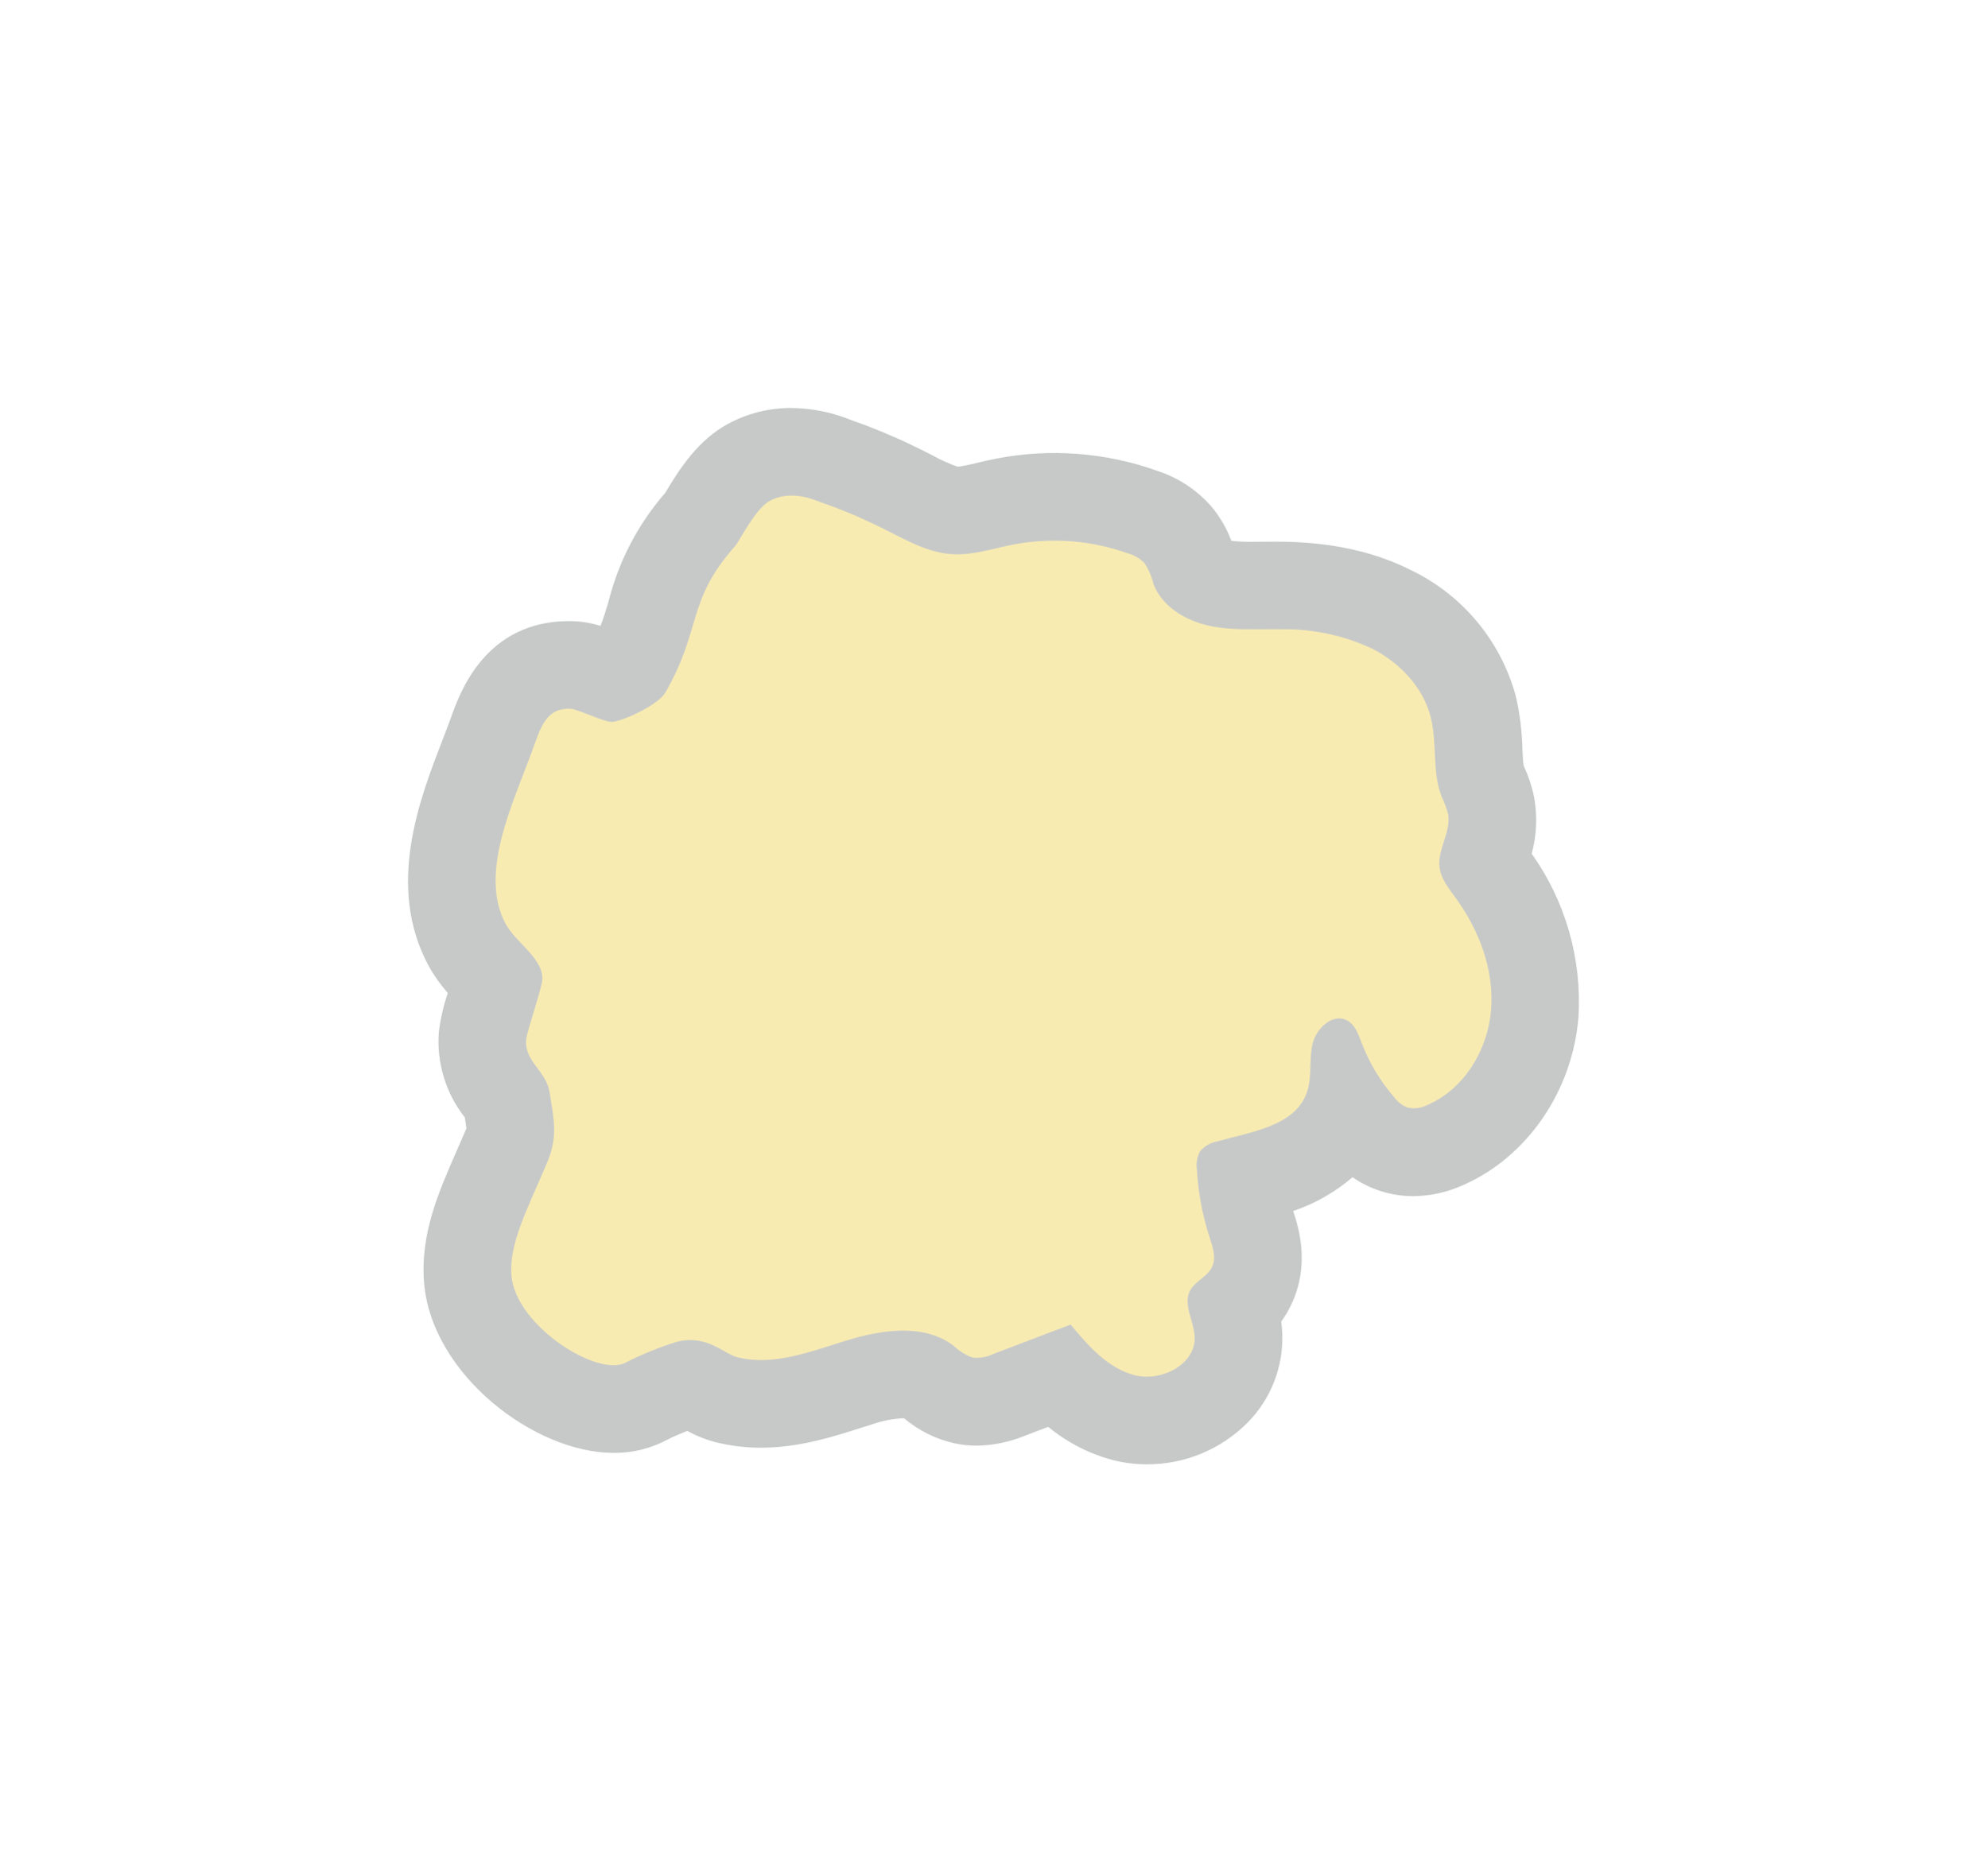
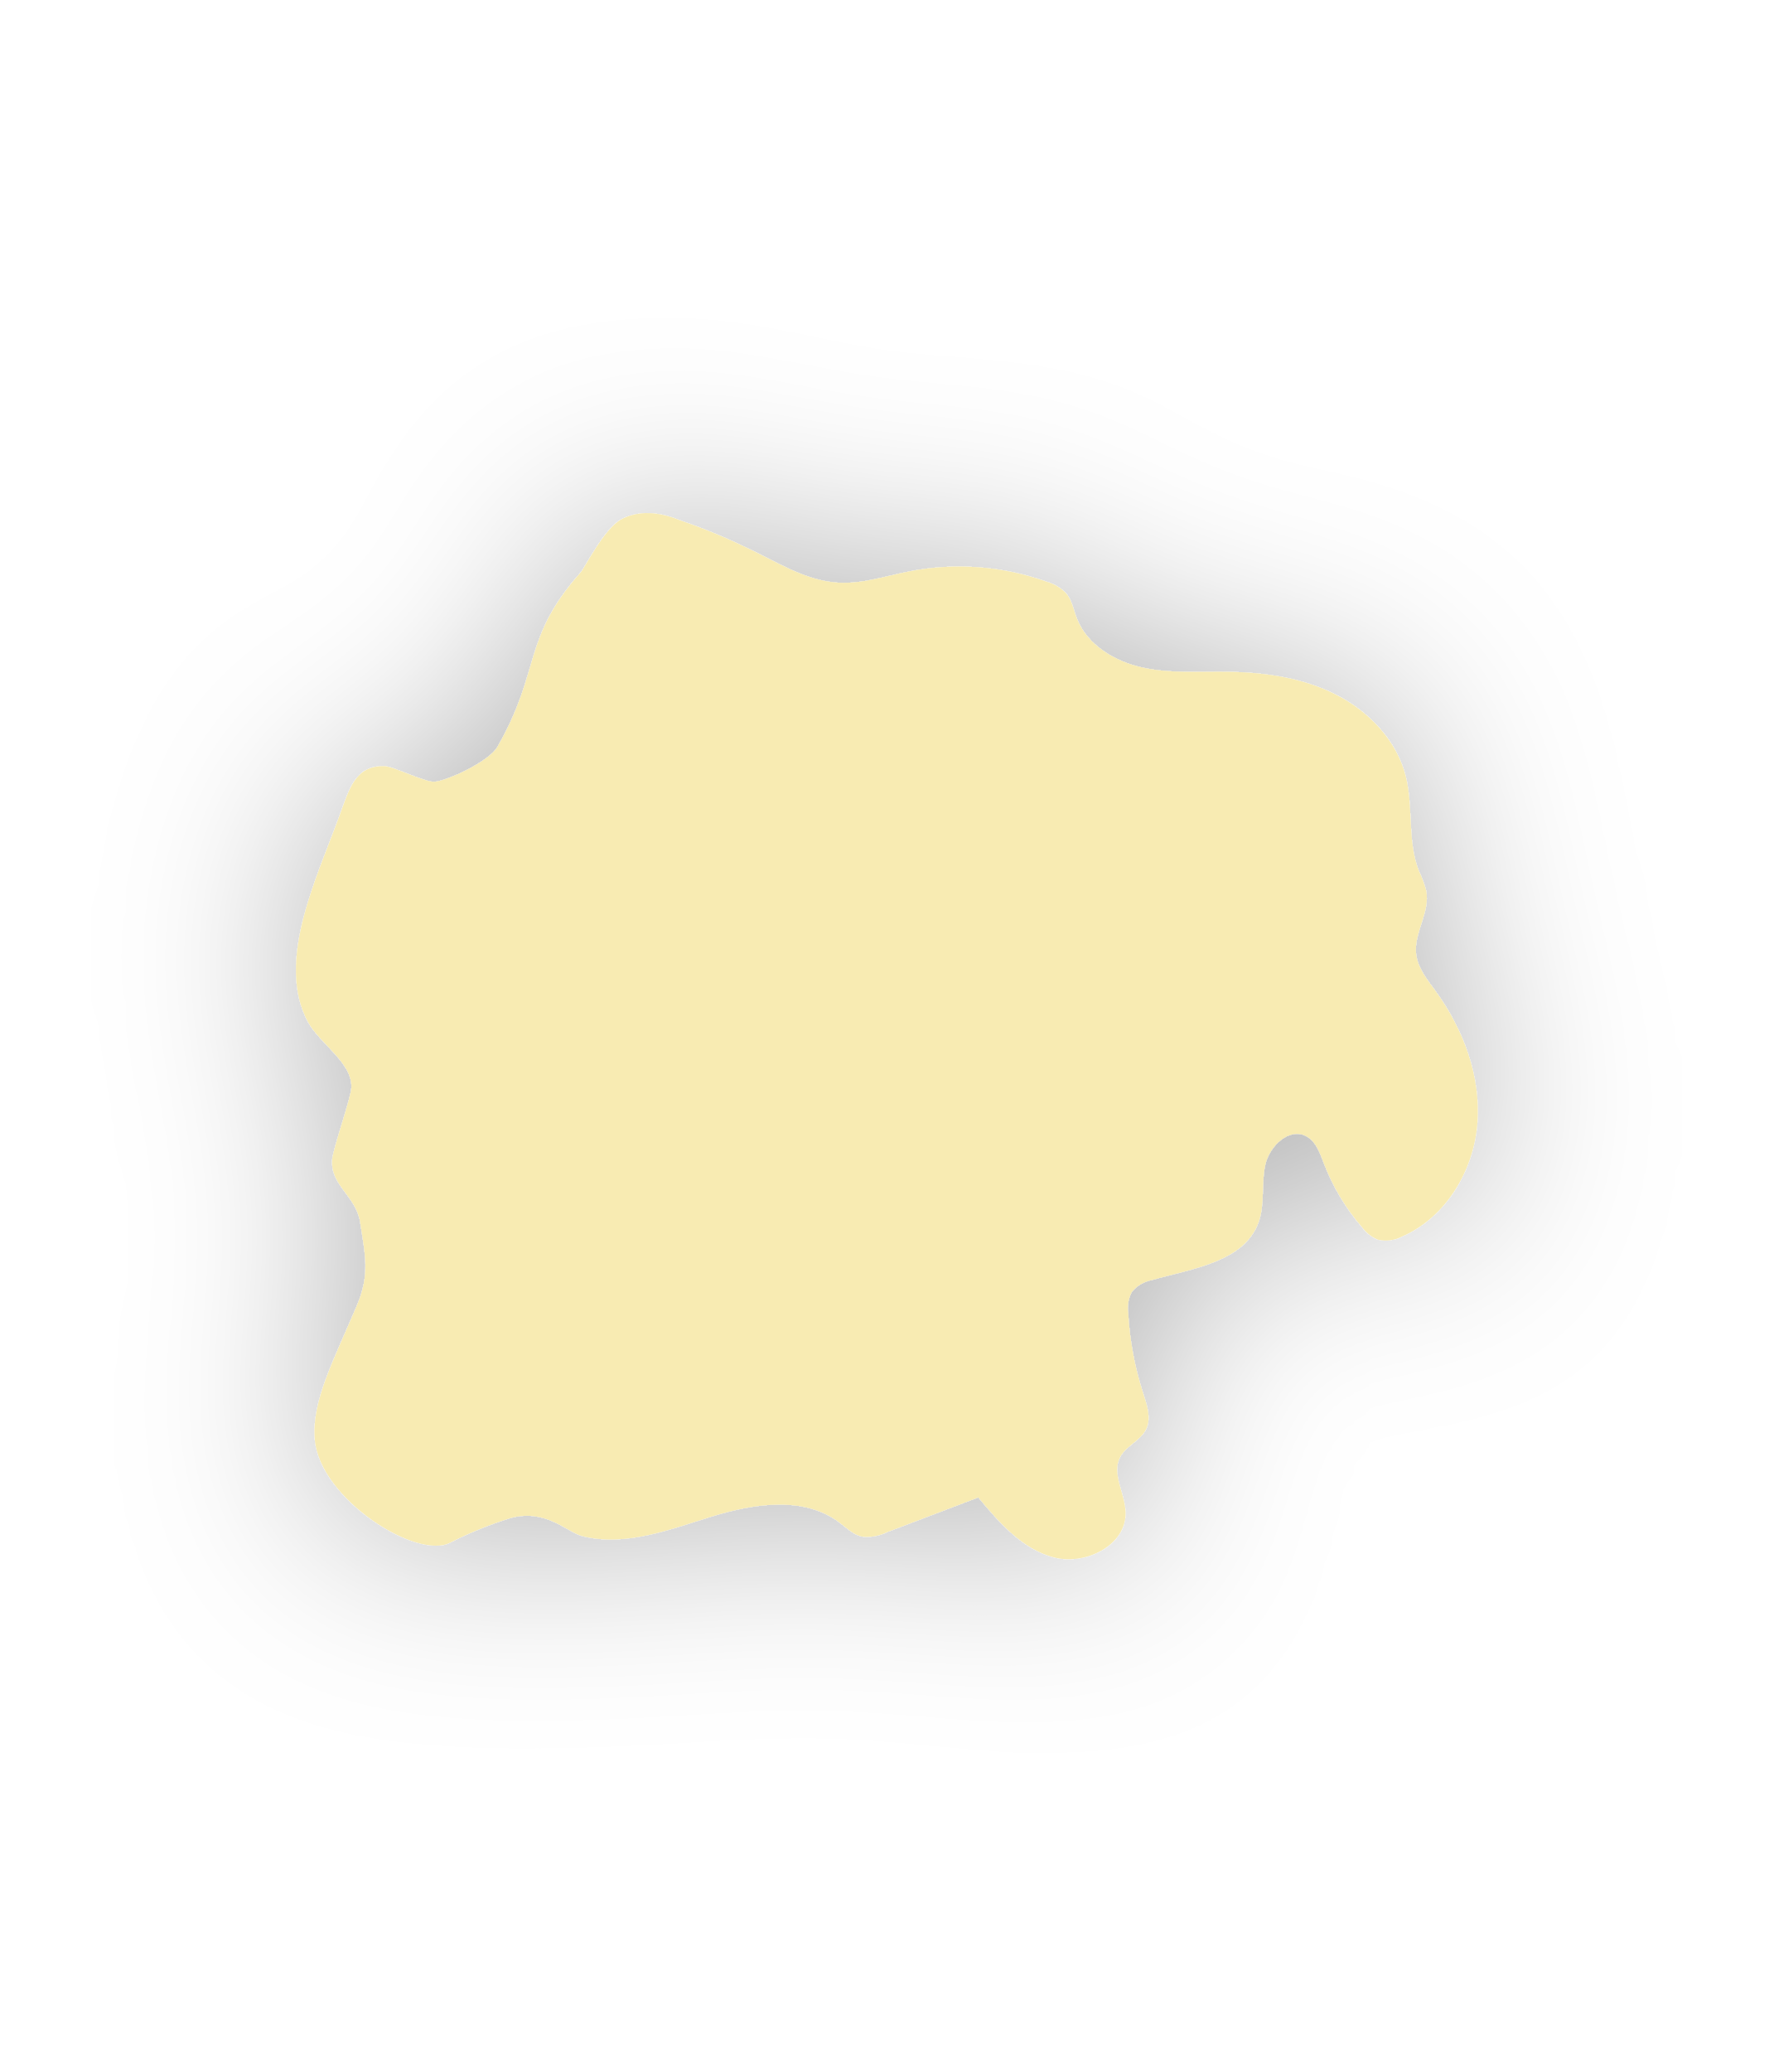
- <svg xmlns="http://www.w3.org/2000/svg" width="292.223" height="275.394" viewBox="0 0 292.223 275.394">
+ <svg xmlns="http://www.w3.org/2000/svg" width="269.723" height="315" viewBox="0 0 269.723 315">
+   <defs>
+     <filter id="y0vtx78lsa" width="269.723" height="249.051" x="0" y="33" filterUnits="userSpaceOnUse">
+       <feOffset />
+       <feGaussianBlur result="blur" stdDeviation="15" />
+       <feFlood flood-opacity=".302" />
+       <feComposite in2="blur" operator="in" />
+       <feComposite in="SourceGraphic" />
+     </filter>
+   </defs>
  <g>
-     <path fill="#434949" d="M489.077 615.672a20.121 20.121 0 0 1-5.1-.652 25.141 25.141 0 0 1-9.39-4.856l-3.481 1.324a19.267 19.267 0 0 1-7.006 1.44 15.983 15.983 0 0 1-3.295-.343 17.454 17.454 0 0 1-7.419-3.683h-.135a16.312 16.312 0 0 0-4.57.895c-.6.184-1.2.375-1.8.567-4 1.277-8.983 2.866-14.536 2.866a27.318 27.318 0 0 1-6.6-.793 18.138 18.138 0 0 1-4.233-1.681c-1.069.425-2.26.938-2.782 1.214a16.366 16.366 0 0 1-8.067 2.022c-11.628 0-26.769-11.555-27.861-25.042-.578-7.136 2.129-13.3 4.747-19.273.471-1.072.962-2.192 1.458-3.37l.017-.041c-.033-.367-.128-1-.226-1.615a18.073 18.073 0 0 1-3.818-12.614 28.756 28.756 0 0 1 1.314-5.693 22.205 22.205 0 0 1-2.837-4.03c-6.277-11.635-1.31-24.477 1.977-32.976.4-1.031.788-2.036 1.143-3l.266-.737c1.237-3.454 5-13.965 17.278-13.965.158 0 .317 0 .478.006a15.581 15.581 0 0 1 4.15.7c.479-1.221.822-2.38 1.209-3.688a38.592 38.592 0 0 1 8.3-15.865c2.193-3.69 4.9-7.816 9.251-10.17a19.407 19.407 0 0 1 9.333-2.331 23.791 23.791 0 0 1 8.7 1.751l.017.007a84.463 84.463 0 0 1 8.929 3.685c1.073.5 2.047 1 2.99 1.481a24.667 24.667 0 0 0 3.81 1.722 25.266 25.266 0 0 0 2.8-.567c.832-.2 1.775-.417 2.779-.615a44.958 44.958 0 0 1 23.818 1.8 17.99 17.99 0 0 1 7.842 5.16 17.219 17.219 0 0 1 2.992 5.114 24.294 24.294 0 0 0 3.089.143c.5 0 .992 0 1.487-.008.572-.005 1.143-.01 1.714-.01.418 0 .834 0 1.251.008 7.386.114 13.588 1.5 18.96 4.223a28.99 28.99 0 0 1 15.326 18.473 37.807 37.807 0 0 1 .969 7.722c.042.871.1 2.046.193 2.53l.065.148a20.29 20.29 0 0 1 1.474 4.506 18.813 18.813 0 0 1-.359 8.294 37.528 37.528 0 0 1 6.878 24.033c-.878 10.877-7.536 20.577-16.961 24.712a17.991 17.991 0 0 1-7.329 1.627 15.66 15.66 0 0 1-8.938-2.782 26.261 26.261 0 0 1-8.721 4.966c.772 2.368 2.547 7.865-.313 13.829a15.847 15.847 0 0 1-1.447 2.432 18.593 18.593 0 0 1 .157 1.913 17.7 17.7 0 0 1-5.091 12.937 20.742 20.742 0 0 1-14.846 6.15z" opacity="0.3" transform="translate(-320.446 -400.278)" />
-     <path fill="#f8ebb2" d="M395.656 587.907c-.386-4.756 2.362-9.771 5.237-16.6 1.621-3.852 1.018-6.218.376-10.348-.5-3.2-3.741-4.526-3.447-7.754.12-1.31 2.3-7.518 2.37-8.831.172-3.109-3.907-5.445-5.385-8.185-3.979-7.375.991-17.55 3.877-25.417 1.251-3.41 1.969-6.336 5.6-6.247 1.15.029 5.147 2.09 6.286 1.933 1.936-.267 6.744-2.607 7.715-4.3 5.479-9.566 3.019-13.4 10.339-21.648.5-.561 2.884-5.4 5.02-6.558 3.2-1.732 6.71-.076 7.513.206a71.541 71.541 0 0 1 7.876 3.248c3.736 1.743 7.35 4.149 11.465 4.392 3 .176 5.916-.825 8.86-1.4a32.1 32.1 0 0 1 16.965 1.28 5.528 5.528 0 0 1 2.416 1.421 9.969 9.969 0 0 1 1.333 3.1c1.267 3.316 4.706 5.368 8.174 6.123s7.065.464 10.614.519a30.366 30.366 0 0 1 13.322 2.827c4.083 2.072 7.541 5.683 8.66 10.123.967 3.843.169 8.047 1.626 11.733a14.083 14.083 0 0 1 .914 2.45c.505 2.636-1.574 5.207-1.251 7.871.21 1.729 1.386 3.157 2.411 4.566 3.447 4.743 5.642 10.584 5.17 16.429s-3.918 11.586-9.288 13.941a4.319 4.319 0 0 1-3.044.4 4.632 4.632 0 0 1-1.914-1.5 26.942 26.942 0 0 1-4.78-7.993c-.484-1.267-.973-2.694-2.175-3.323-2.122-1.111-4.567 1.22-5.076 3.561s-.016 4.861-.833 7.113c-1.781 4.909-8.162 5.719-13.185 7.143a4.236 4.236 0 0 0-2.518 1.477 4.319 4.319 0 0 0-.446 2.628 39.274 39.274 0 0 0 1.867 9.994c.465 1.427 1.006 3.017.357 4.371-.69 1.438-2.493 2.062-3.232 3.476-1.084 2.072.61 4.5.68 6.833.123 4.056-4.946 6.621-8.87 5.59s-6.779-4.318-9.375-7.436l-11.362 4.324a5.54 5.54 0 0 1-3.044.533 7.7 7.7 0 0 1-2.8-1.748c-4.376-3.3-10.552-2.363-15.787-.751s-10.7 3.776-16.019 2.451c-1.977-.492-4.448-3.385-8.855-2.283a47.082 47.082 0 0 0-7.522 3.048c-4.083 2.279-16.237-5.397-16.835-12.782z" transform="translate(-320.446 -400.278)" />
+     <path fill="none" d="M0 0H215V315H0z" transform="translate(-272 -2598) translate(299 2598)" />
+     <g filter="url(#y0vtx78lsa)" transform="translate(-272 -2598) translate(272 2598)">
+       <path fill="#f8ebb2" d="M396.186 613.973c-.474-5.836 2.9-11.991 6.427-20.37 1.989-4.727 1.249-7.631.461-12.7-.612-3.929-4.591-5.554-4.23-9.516.147-1.608 2.819-9.226 2.908-10.837.211-3.815-4.795-6.682-6.608-10.044-4.883-9.05 1.216-21.537 4.758-31.191 1.535-4.185 2.416-7.775 6.872-7.666 1.411.036 6.316 2.565 7.714 2.372 2.376-.328 8.276-3.2 9.468-5.279 6.724-11.739 3.7-16.45 12.688-26.566.612-.688 3.539-6.63 6.16-8.048 3.933-2.125 8.234-.093 9.22.253a87.8 87.8 0 0 1 9.665 3.986c4.585 2.139 9.02 5.092 14.07 5.39 3.675.216 7.26-1.012 10.873-1.724a39.389 39.389 0 0 1 20.819 1.571 6.783 6.783 0 0 1 2.965 1.744c.906 1.055 1.139 2.51 1.636 3.808 1.555 4.069 5.775 6.588 10.031 7.514s8.67.569 13.025.637c5.619.086 11.337.925 16.349 3.469s9.254 6.974 10.627 12.423c1.187 4.716.207 9.875 2 14.4a17.28 17.28 0 0 1 1.116 3.001c.62 3.235-1.932 6.39-1.535 9.659.258 2.122 1.7 3.874 2.959 5.6 4.23 5.82 6.924 12.988 6.344 20.161s-4.808 14.218-11.4 17.108a5.3 5.3 0 0 1-3.736.492 5.685 5.685 0 0 1-2.349-1.84 33.062 33.062 0 0 1-5.866-9.809c-.594-1.555-1.194-3.306-2.669-4.078-2.6-1.363-5.6 1.5-6.229 4.37s-.02 5.965-1.022 8.729c-2.186 6.024-10.016 7.018-16.18 8.766a5.2 5.2 0 0 0-3.09 1.813 5.3 5.3 0 0 0-.547 3.225 48.2 48.2 0 0 0 2.291 12.264c.571 1.751 1.234 3.7.438 5.364-.847 1.765-3.059 2.53-3.966 4.266-1.33 2.543.749 5.517.834 8.385.151 4.977-6.07 8.125-10.885 6.86s-8.319-5.3-11.5-9.125l-13.943 5.306a6.8 6.8 0 0 1-3.736.654c-1.335-.282-2.351-1.324-3.441-2.145-5.37-4.044-12.949-2.9-19.374-.922s-13.136 4.634-19.658 3.008c-2.426-.6-5.459-4.154-10.867-2.8a57.769 57.769 0 0 0-9.231 3.74c-5.007 2.804-19.922-6.616-20.656-15.678z" transform="translate(-348.32 -395.17)" />
+     </g>
  </g>
</svg>
